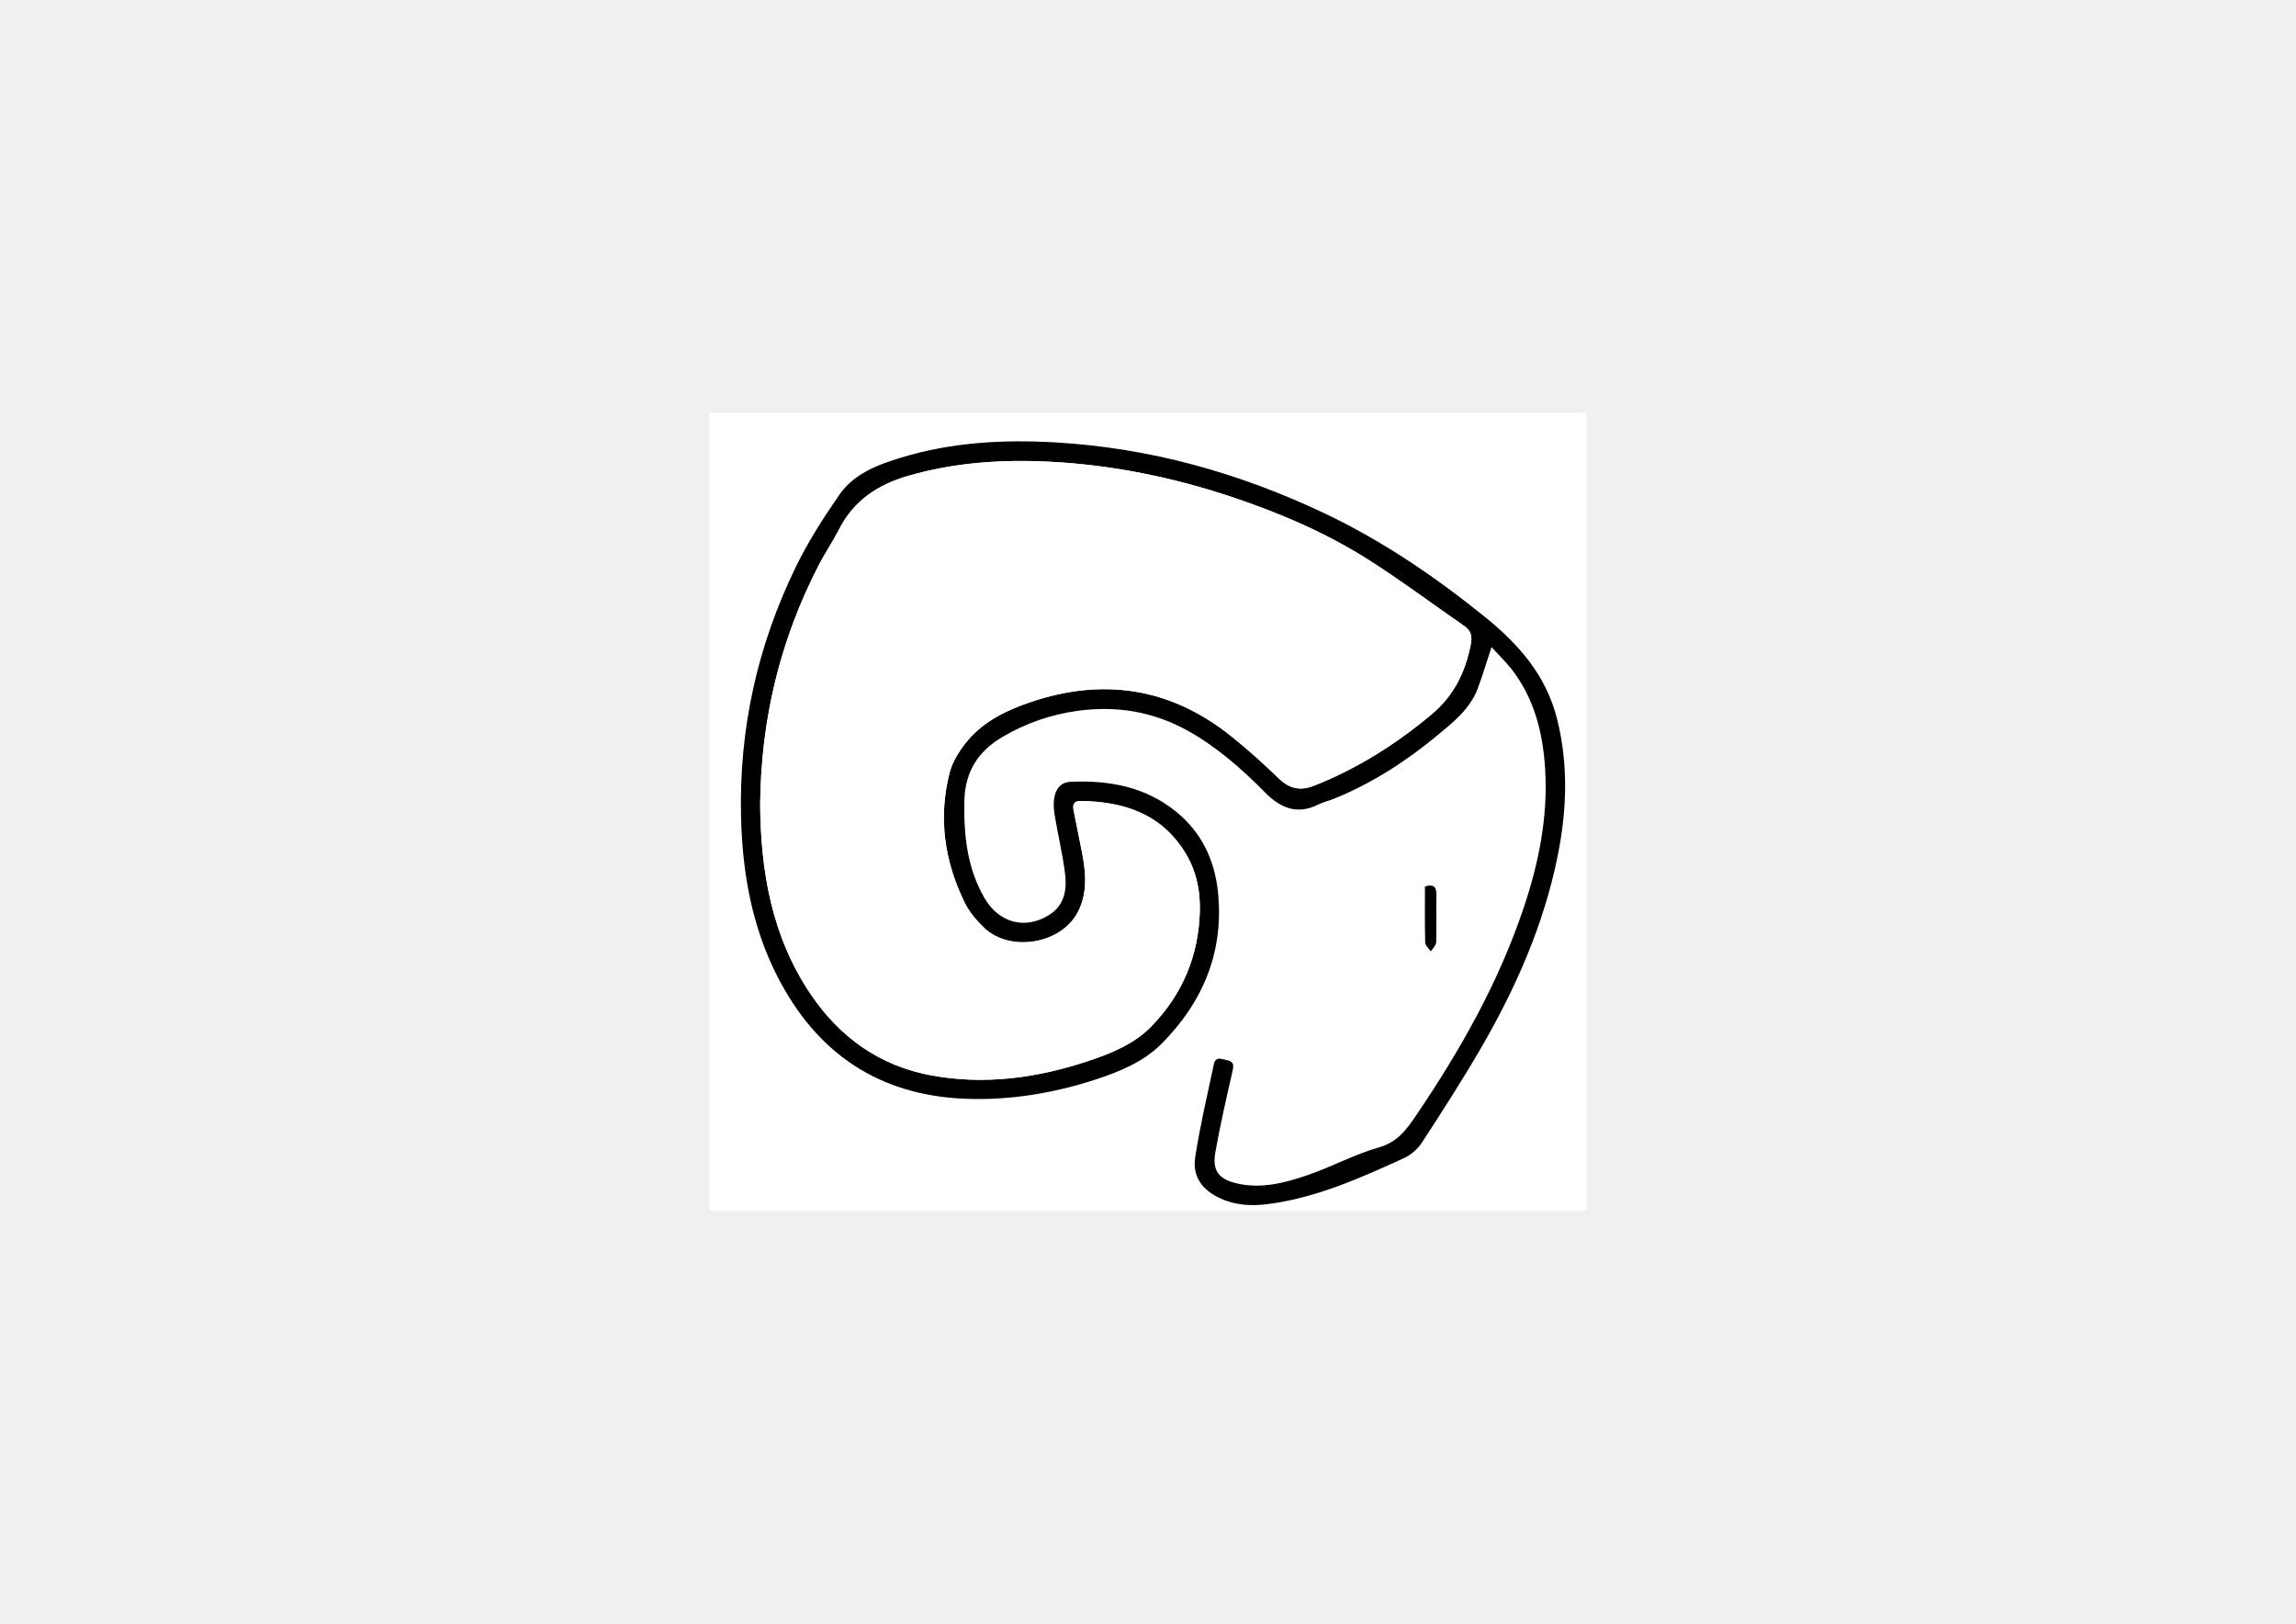
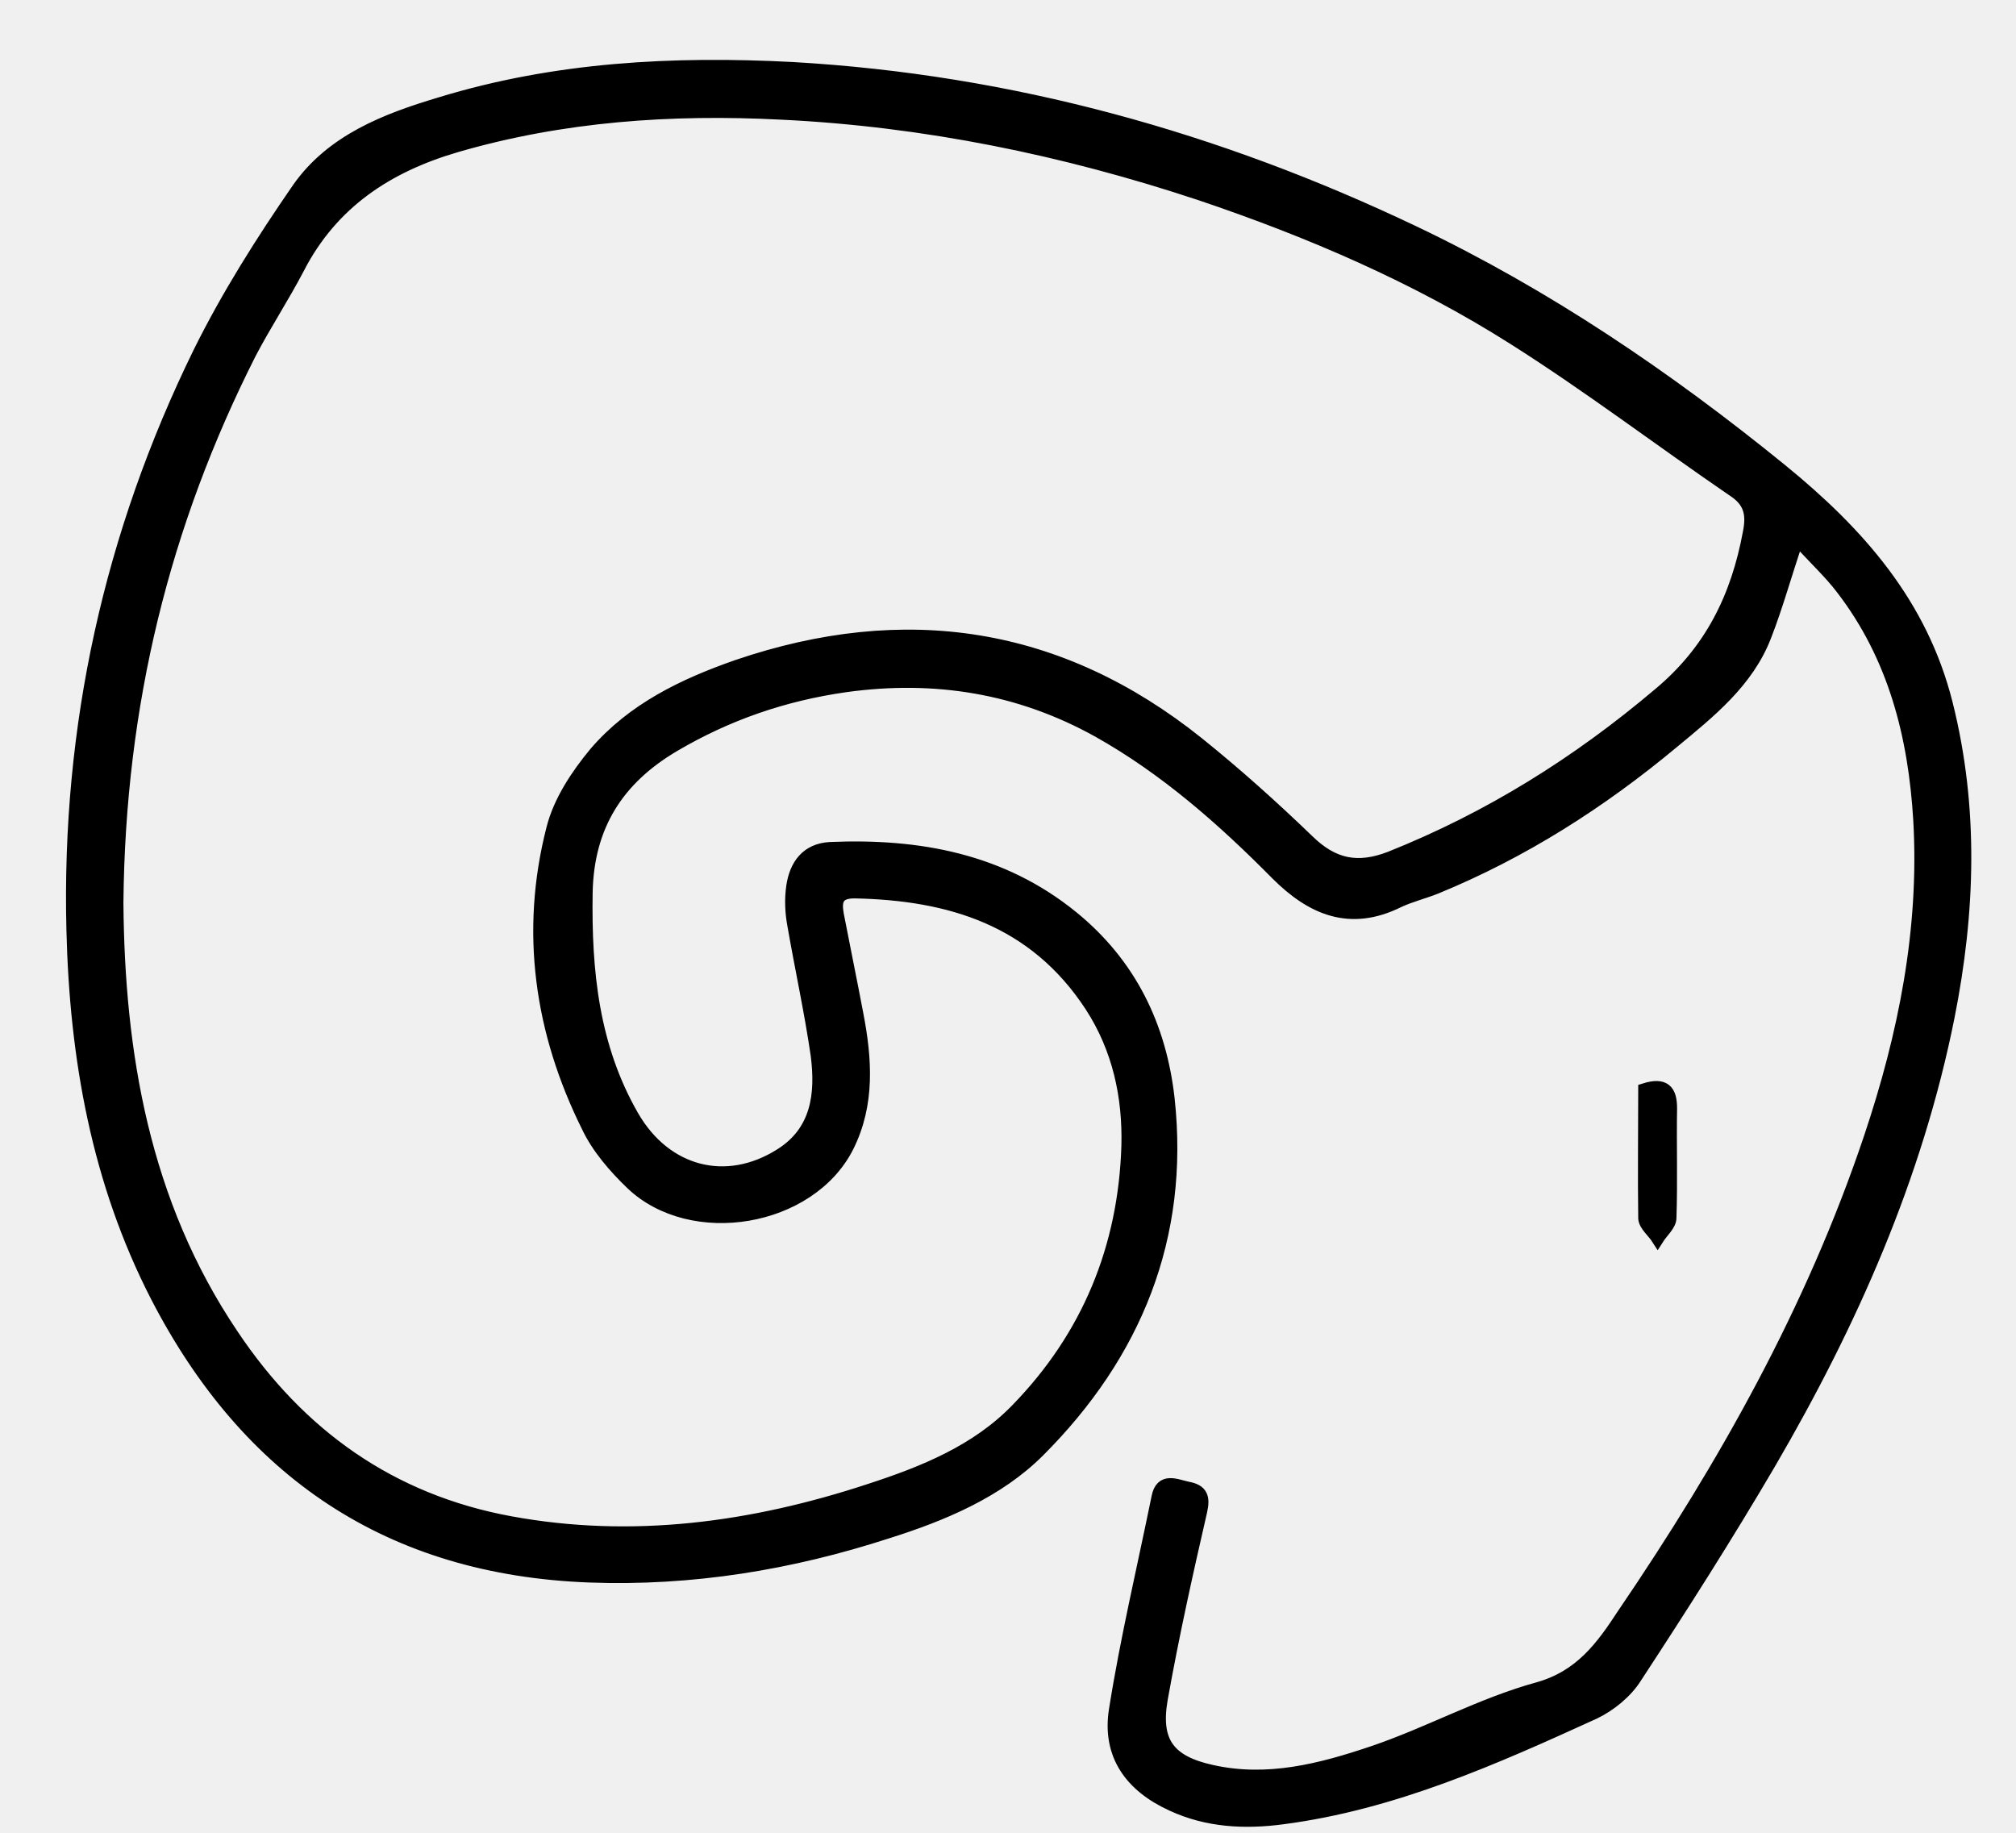
- <svg xmlns="http://www.w3.org/2000/svg" version="1.1" id="Capa_1" x="0px" y="0px" viewBox="0 0 841.89 595.28" style="enable-background:new 0 0 841.89 595.28;" xml:space="preserve">
+ <svg xmlns="http://www.w3.org/2000/svg" version="1.1" id="Capa_1" x="0px" y="0px" viewBox="0 0 321.8 292.5" style="enable-background:new 0 0 321.8 292.5;" xml:space="preserve">
  <style type="text/css">
- 	.st0{fill:#FFFFFF;}
+ 	.st0{stroke:#000000;stroke-width:2;stroke-miterlimit:10;}
</style>
  <g>
-     <path class="st0" d="M581.82,443.89c-107.25,0-214.5,0-321.75,0c0-97.5,0-195,0-292.5c107.25,0,214.5,0,321.75,0   C581.82,248.89,581.82,346.39,581.82,443.89z M546.9,237.24c2.77,3.02,5.21,5.33,7.26,7.95c8.49,10.83,11.64,23.57,12.44,36.96   c1.05,17.43-2.36,34.25-7.87,50.67c-9.19,27.4-23.27,52.3-39.44,76.11c-3.49,5.15-6.81,9.82-13.65,11.75   c-9.02,2.56-17.43,7.21-26.35,10.23c-8.24,2.79-16.77,5.03-25.66,2.99c-6.76-1.56-9.19-4.67-7.96-11.52   c1.81-10.04,4.06-20,6.34-29.95c0.52-2.26,0.07-3.32-2.11-3.73c-1.86-0.35-4.13-1.61-4.79,1.51c-2.37,11.33-5.08,22.61-6.83,34.03   c-1.09,7.14,2.53,12.04,9.14,15.09c5.63,2.6,11.57,2.9,17.58,2.12c17.68-2.31,33.75-9.52,49.75-16.81   c2.56-1.17,5.08-3.33,6.62-5.69c7.34-11.26,14.63-22.57,21.39-34.19c12.97-22.29,23.37-45.7,28.46-71.16   c3.33-16.66,3.93-33.32-0.27-50.02c-4.01-15.92-13.94-27.26-26.36-37.31c-18.26-14.77-37.53-27.88-58.73-37.97   c-31.38-14.92-64.29-24.13-99.14-26.1c-19.07-1.08-37.88,0-56.22,5.57c-8.63,2.62-17.31,5.89-22.67,13.6   c-5.82,8.36-11.37,17.05-15.84,26.18c-14.21,29.01-21.07,59.74-20.24,92.15c0.52,20.45,4.02,40.16,13.42,58.48   c14.41,28.07,37.21,43.49,69.06,44.67c16.23,0.6,32.05-2.05,47.46-7.05c8.84-2.87,17.63-6.5,24.17-13.05   c15.36-15.41,23.15-34.07,20.7-56.18c-1.28-11.58-6.12-21.52-15.29-28.97c-11.28-9.17-24.57-11.58-38.66-10.96   c-3.73,0.16-5.55,2.71-6.05,6.06c-0.3,2.05-0.14,4.24,0.21,6.3c1.16,6.88,2.75,13.69,3.7,20.59c0.85,6.14,0.18,12.13-5.76,15.87   c-8.8,5.53-18.4,2.89-23.65-6.11c-6.48-11.11-7.67-23.19-7.43-35.71c0.2-10.65,5.03-18.21,14.01-23.48   c8.48-4.98,17.5-8.15,27.31-9.51c14.34-2,27.79,0.18,40.44,7.18c10.8,5.97,19.94,14.04,28.55,22.77   c5.54,5.61,11.66,8.24,19.37,4.41c1.88-0.94,4-1.41,5.96-2.21c13.86-5.65,26.34-13.68,37.78-23.17   c5.77-4.78,11.94-9.62,14.76-17.06C543.55,247.92,544.94,243.16,546.9,237.24z M522.5,324.98c0,6.97-0.1,13.78,0.1,20.58   c0.03,1.1,1.34,2.16,2.06,3.24c0.68-1.1,1.92-2.19,1.96-3.31c0.18-5.82,0-11.66,0.08-17.49   C526.72,325.23,525.75,324.02,522.5,324.98z" />
-     <path d="M546.9,237.24c-1.96,5.91-3.35,10.68-5.11,15.31c-2.82,7.44-9,12.27-14.76,17.06c-11.44,9.49-23.92,17.52-37.78,23.17   c-1.96,0.8-4.07,1.27-5.96,2.21c-7.7,3.83-13.83,1.2-19.37-4.41c-8.61-8.72-17.76-16.8-28.55-22.77   c-12.65-6.99-26.1-9.18-40.44-7.18c-9.81,1.37-18.83,4.54-27.31,9.51c-8.98,5.27-13.81,12.83-14.01,23.48   c-0.24,12.52,0.95,24.61,7.43,35.71c5.25,9,14.86,11.64,23.65,6.11c5.94-3.73,6.61-9.72,5.76-15.87c-0.95-6.9-2.54-13.71-3.7-20.59   c-0.35-2.06-0.51-4.25-0.21-6.3c0.5-3.35,2.33-5.9,6.05-6.06c14.08-0.61,27.38,1.79,38.66,10.96c9.17,7.46,14.01,17.39,15.29,28.97   c2.44,22.11-5.34,40.77-20.7,56.18c-6.54,6.55-15.33,10.18-24.17,13.05c-15.42,5.01-31.23,7.65-47.46,7.05   c-31.85-1.18-54.64-16.6-69.06-44.67c-9.41-18.32-12.9-38.04-13.42-58.48c-0.82-32.42,6.03-63.14,20.24-92.15   c4.47-9.13,10.03-17.82,15.84-26.18c5.36-7.71,14.04-10.98,22.67-13.6c18.34-5.57,37.14-6.65,56.22-5.57   c34.85,1.97,67.76,11.18,99.14,26.1c21.21,10.09,40.47,23.2,58.73,37.97c12.42,10.05,22.36,21.39,26.36,37.31   c4.2,16.7,3.6,33.36,0.27,50.02c-5.09,25.46-15.49,48.86-28.46,71.16c-6.76,11.61-14.05,22.93-21.39,34.19   c-1.54,2.36-4.06,4.52-6.62,5.69c-16,7.29-32.06,14.5-49.75,16.81c-6.01,0.78-11.95,0.49-17.58-2.12   c-6.6-3.05-10.23-7.95-9.14-15.09c1.75-11.43,4.45-22.71,6.83-34.03c0.65-3.12,2.92-1.86,4.79-1.51c2.18,0.41,2.63,1.47,2.11,3.73   c-2.28,9.95-4.54,19.91-6.34,29.95c-1.23,6.85,1.21,9.97,7.96,11.52c8.89,2.05,17.42-0.19,25.66-2.99   c8.92-3.03,17.33-7.68,26.35-10.23c6.84-1.94,10.16-6.61,13.65-11.75c16.16-23.81,30.25-48.71,39.44-76.11   c5.51-16.42,8.92-33.24,7.87-50.67c-0.8-13.4-3.95-26.13-12.44-36.96C552.11,242.58,549.67,240.26,546.9,237.24z M278.73,295.28   c0.24,23.86,4.12,47.8,18.42,69.04c10.74,15.95,25.31,26.41,44.27,29.92c19.55,3.62,38.73,1.01,57.45-5.2   c8.56-2.83,16.95-6.22,23.39-12.83c11.35-11.67,17.25-25.9,17.7-42.06c0.22-7.83-1.4-15.52-5.91-22.43   c-8.96-13.72-22.35-17.78-37.66-18.08c-2.75-0.05-3.13,1.44-2.7,3.61c1.04,5.25,2.15,10.5,3.15,15.76   c1.37,7.21,1.91,14.44-1.54,21.23c-6.02,11.86-24.9,15.09-34.5,5.85c-2.74-2.64-5.37-5.73-7.03-9.11   c-7.46-15.13-9.77-31.12-5.6-47.55c1.11-4.36,3.86-8.64,6.83-12.12c5.97-6.99,14.13-10.93,22.71-13.85   c26.69-9.08,51.35-5.39,73.53,12.27c6.13,4.88,11.97,10.16,17.61,15.61c3.99,3.85,7.9,4.73,13.11,2.66   c15.81-6.28,29.9-15.15,42.93-26.06c8.26-6.93,12.46-15.54,14.43-25.78c0.58-2.98,0.08-4.96-2.45-6.7   c-11.68-8.04-23.04-16.59-35-24.19c-15.63-9.92-32.6-17.2-50.15-23.06c-21.73-7.25-43.98-11.78-66.92-12.94   c-17.56-0.89-34.85,0.29-51.79,5.19c-10.98,3.17-19.9,8.96-25.27,19.48c-2.37,4.64-5.34,8.98-7.72,13.62   C286.08,234.75,278.98,263.64,278.73,295.28z" />
-     <path d="M522.5,324.98c3.25-0.96,4.22,0.24,4.19,3.02c-0.08,5.83,0.11,11.66-0.08,17.49c-0.04,1.12-1.27,2.21-1.96,3.31   c-0.72-1.08-2.02-2.14-2.06-3.24C522.4,338.76,522.5,331.95,522.5,324.98z" />
-     <path class="st0" d="M278.73,295.28c0.25-31.64,7.35-60.53,21.28-87.72c2.38-4.64,5.34-8.98,7.72-13.62   c5.38-10.52,14.3-16.31,25.27-19.48c16.94-4.9,34.23-6.08,51.79-5.19c22.94,1.16,45.19,5.69,66.92,12.94   c17.55,5.86,34.52,13.14,50.15,23.06c11.96,7.59,23.32,16.14,35,24.19c2.52,1.74,3.02,3.72,2.45,6.7   c-1.97,10.23-6.17,18.85-14.43,25.78c-13.03,10.92-27.12,19.79-42.93,26.06c-5.22,2.07-9.13,1.19-13.11-2.66   c-5.64-5.45-11.48-10.73-17.61-15.61c-22.19-17.67-46.85-21.36-73.53-12.27c-8.58,2.92-16.74,6.86-22.71,13.85   c-2.97,3.48-5.72,7.76-6.83,12.12c-4.17,16.44-1.86,32.42,5.6,47.55c1.67,3.38,4.29,6.46,7.03,9.11c9.6,9.24,28.48,6.01,34.5-5.85   c3.45-6.79,2.91-14.02,1.54-21.23c-1-5.26-2.11-10.5-3.15-15.76c-0.43-2.17-0.05-3.67,2.7-3.61c15.31,0.3,28.7,4.36,37.66,18.08   c4.51,6.91,6.13,14.6,5.91,22.43c-0.45,16.16-6.35,30.39-17.7,42.06c-6.43,6.62-14.83,10-23.39,12.83   c-18.73,6.21-37.91,8.82-57.45,5.2c-18.96-3.51-33.53-13.97-44.27-29.92C282.84,343.08,278.97,319.14,278.73,295.28z" />
+     <path class="st0" d="M286.9,86.1c-2,5.9-3.3,10.7-5.1,15.3c-2.8,7.4-9,12.3-14.8,17.1c-11.4,9.5-23.9,17.5-37.8,23.2   c-2,0.8-4.1,1.3-6,2.2c-7.7,3.8-13.8,1.2-19.4-4.4c-8.6-8.7-17.8-16.8-28.5-22.8c-12.6-7-26.1-9.2-40.4-7.2   c-9.8,1.4-18.8,4.5-27.3,9.5c-9,5.3-13.8,12.8-14,23.5c-0.2,12.5,1,24.6,7.4,35.7c5.2,9,14.9,11.6,23.6,6.1   c5.9-3.7,6.6-9.7,5.8-15.9c-1-6.9-2.5-13.7-3.7-20.6c-0.4-2.1-0.5-4.2-0.2-6.3c0.5-3.4,2.3-5.9,6-6.1c14.1-0.6,27.4,1.8,38.7,11   c9.2,7.5,14,17.4,15.3,29c2.4,22.1-5.3,40.8-20.7,56.2c-6.5,6.5-15.3,10.2-24.2,13c-15.4,5-31.2,7.6-47.5,7   C62.2,250.4,39.5,235,25,206.9c-9.4-18.3-12.9-38-13.4-58.5c-0.8-32.4,6-63.1,20.2-92.1c4.5-9.1,10-17.8,15.8-26.2   c5.4-7.7,14-11,22.7-13.6c18.3-5.6,37.1-6.6,56.2-5.6c34.9,2,67.8,11.2,99.1,26.1c21.2,10.1,40.5,23.2,58.7,38   c12.4,10.1,22.4,21.4,26.4,37.3c4.2,16.7,3.6,33.4,0.3,50c-5.1,25.5-15.5,48.9-28.5,71.2c-6.8,11.6-14,22.9-21.4,34.2   c-1.5,2.4-4.1,4.5-6.6,5.7c-16,7.3-32.1,14.5-49.8,16.8c-6,0.8-12,0.5-17.6-2.1c-6.6-3-10.2-8-9.1-15.1c1.8-11.4,4.5-22.7,6.8-34   c0.6-3.1,2.9-1.9,4.8-1.5c2.2,0.4,2.6,1.5,2.1,3.7c-2.3,10-4.5,19.9-6.3,30c-1.2,6.9,1.2,10,8,11.5c8.9,2,17.4-0.2,25.7-3   c8.9-3,17.3-7.7,26.4-10.2c6.8-1.9,10.2-6.6,13.6-11.8c16.2-23.8,30.2-48.7,39.4-76.1c5.5-16.4,8.9-33.2,7.9-50.7   c-0.8-13.4-4-26.1-12.4-37C292.1,91.4,289.7,89.2,286.9,86.1z M18.7,144.1c0.2,23.9,4.1,47.8,18.4,69c10.7,16,25.3,26.4,44.3,29.9   c19.5,3.6,38.7,1,57.5-5.2c8.6-2.8,17-6.2,23.4-12.8c11.4-11.7,17.2-25.9,17.7-42.1c0.2-7.8-1.4-15.5-5.9-22.4   c-9-13.7-22.4-17.8-37.7-18.1c-2.8,0-3.1,1.4-2.7,3.6c1,5.2,2.1,10.5,3.1,15.8c1.4,7.2,1.9,14.4-1.5,21.2   c-6,11.9-24.9,15.1-34.5,5.9c-2.7-2.6-5.4-5.7-7-9.1c-7.5-15.1-9.8-31.1-5.6-47.5c1.1-4.4,3.9-8.6,6.8-12.1   c6-7,14.1-10.9,22.7-13.9c26.7-9.1,51.4-5.4,73.5,12.3c6.1,4.9,12,10.2,17.6,15.6c4,3.9,7.9,4.7,13.1,2.7   c15.8-6.3,29.9-15.1,42.9-26.1c8.3-6.9,12.5-15.5,14.4-25.8c0.6-3,0.1-5-2.5-6.7c-11.7-8-23-16.6-35-24.2   c-15.6-9.9-32.6-17.2-50.1-23.1c-21.7-7.2-44-11.8-66.9-12.9c-17.6-0.9-34.9,0.3-51.8,5.2c-11,3.2-19.9,9-25.3,19.5   c-2.4,4.6-5.3,9-7.7,13.6C26.1,83.7,19,112.4,18.7,144.1z" />
+     <path class="st0" d="M262.5,173.9c3.2-1,4.2,0.2,4.2,3c-0.1,5.8,0.1,11.7-0.1,17.5c0,1.1-1.3,2.2-2,3.3c-0.7-1.1-2-2.1-2.1-3.2   C262.4,187.6,262.5,180.9,262.5,173.9z" />
  </g>
</svg>
